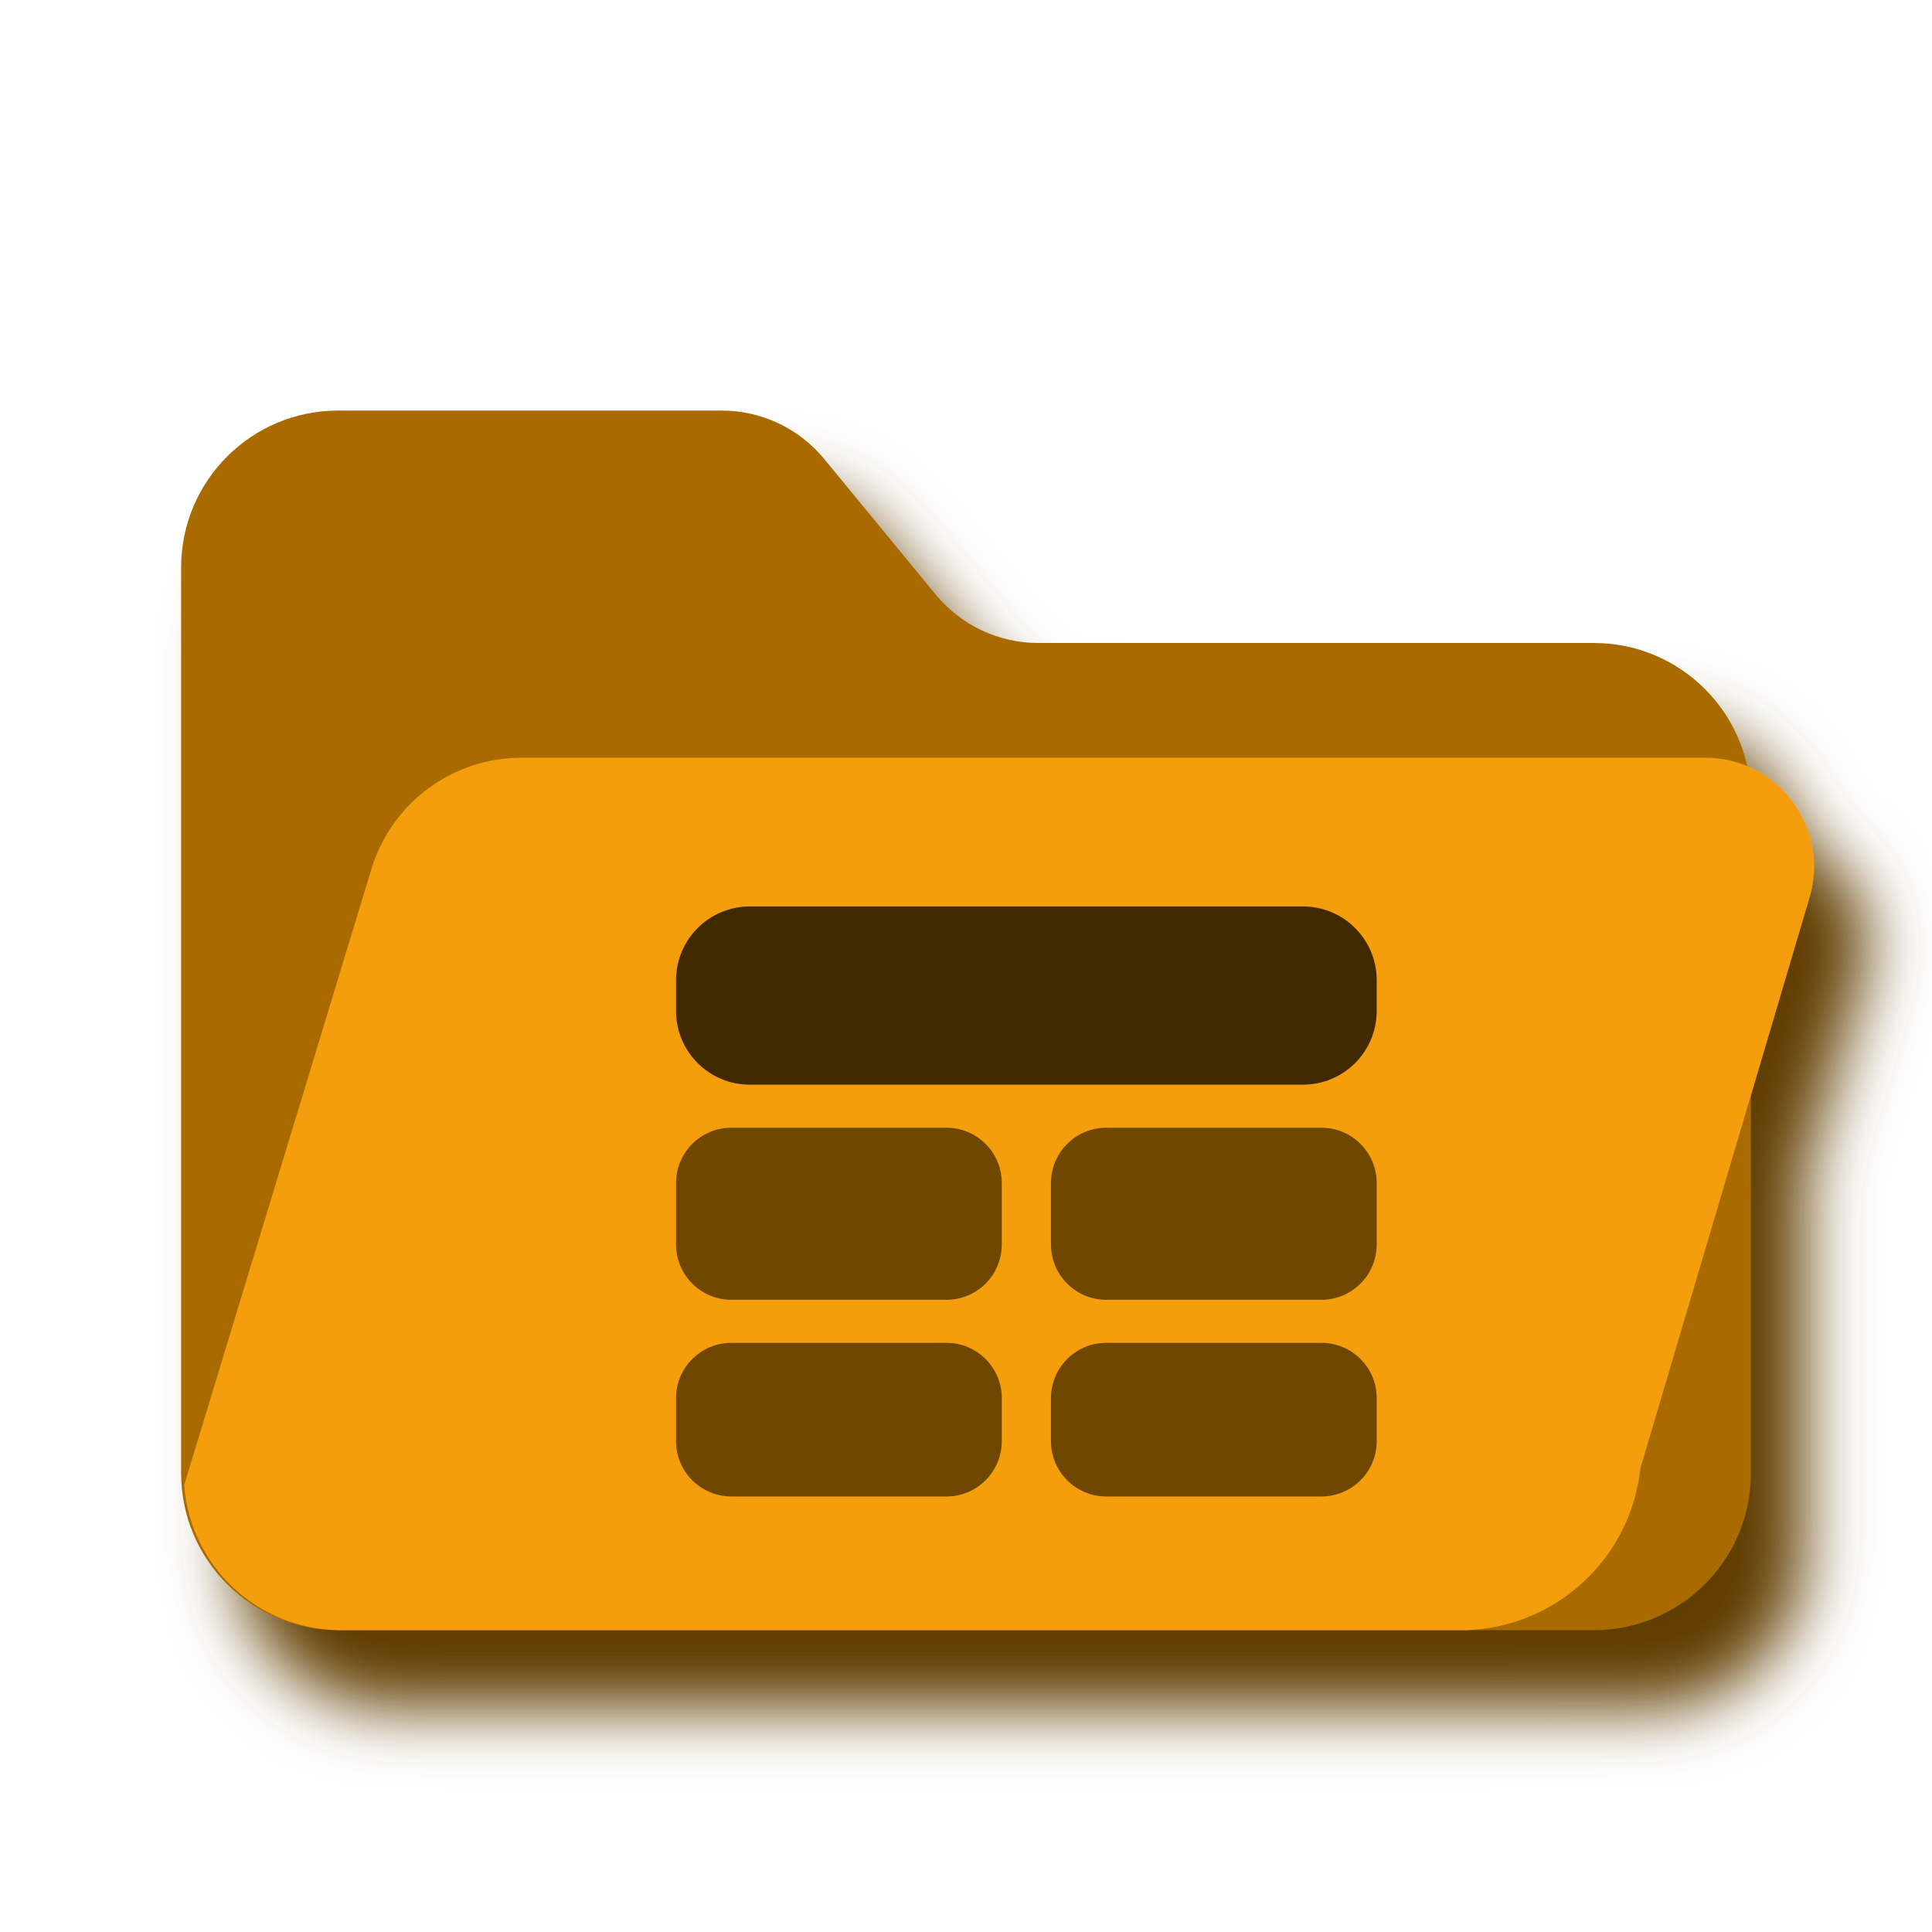
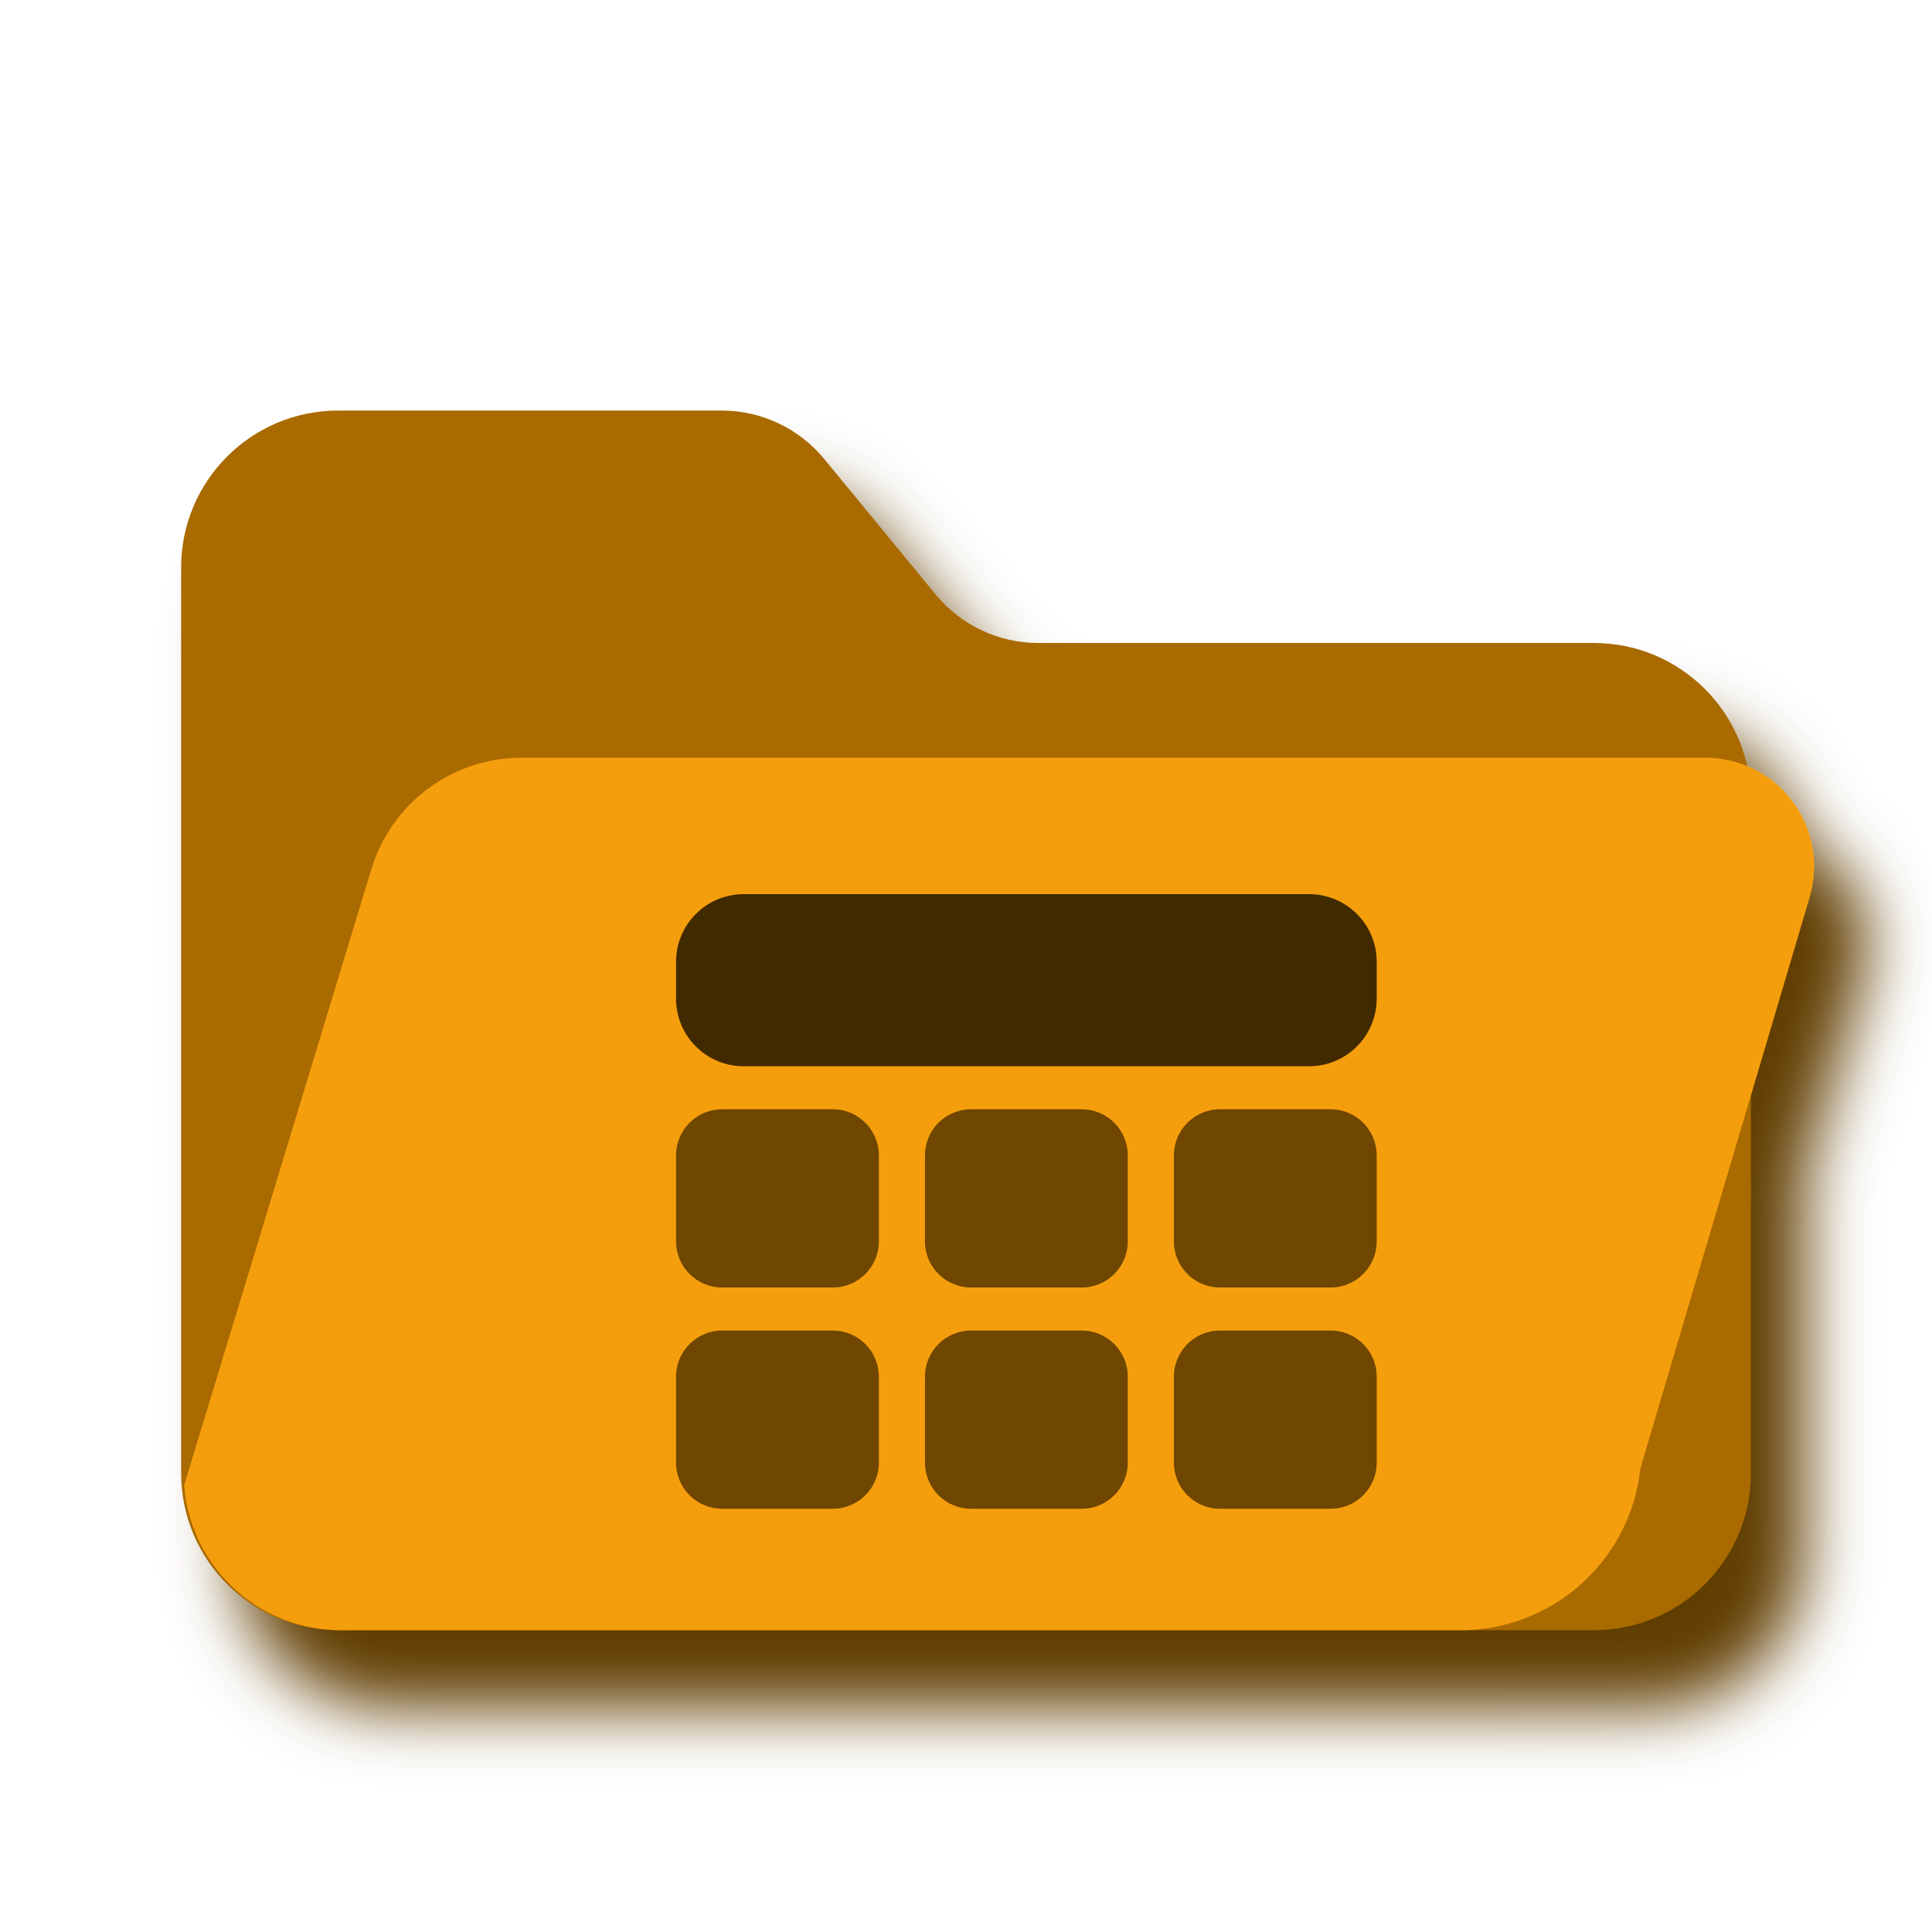
<svg xmlns="http://www.w3.org/2000/svg" viewBox="0 0 32 32">
  <defs>
    <filter id="sh" x="-25%" y="-25%" width="160%" height="160%" color-interpolation-filters="sRGB">
      <feDropShadow dx="0.9" dy="1.3" stdDeviation="0.55" flood-color="#613D00" flood-opacity="1" />
    </filter>
  </defs>
  <g filter="url(#sh)">
    <path d="M3 9.4a2.6 2.6 0 0 1 2.6-2.6h6.35a2.2 2.2 0 0 1 1.7.8l1.85 2.25a2.2 2.2 0 0 0 1.7.8H26.4A2.6 2.6 0 0 1 29 13.25V24.4a2.6 2.6 0 0 1-2.6 2.6H5.6A2.6 2.6 0 0 1 3 24.4Z" fill="#A96A00" />
    <path d="M3.05 24.6 6.15 14.4A2.6 2.6 0 0 1 8.65 12.55h19.6a1.8 1.8 0 0 1 1.72 2.32l-2.8 9.45A3 3 0 0 1 24.3 27H5.6a2.6 2.6 0 0 1-2.55-2.4Z" fill="#F59E0B" />
    <g transform="translate(17 19.9) scale(0.509)">
-       <path d="M-9 -9.6H9A2.4 2.4 0 0 1 11.4 -7.2V-6.2A2.4 2.4 0 0 1 9 -3.8H-9A2.4 2.4 0 0 1 -11.4 -6.2V-7.2A2.4 2.4 0 0 1 -9 -9.6Z" fill="#422A00" />
-       <path d="M-9.6 -2.4H-2.6A1.8 1.8 0 0 1 -0.8 -0.6V1.4A1.8 1.8 0 0 1 -2.6 3.2H-9.6A1.8 1.8 0 0 1 -11.4 1.4V-0.6A1.8 1.8 0 0 1 -9.6 -2.4Z" fill="#704700" />
-       <path d="M2.6 -2.4H9.6A1.8 1.8 0 0 1 11.4 -0.6V1.4A1.8 1.8 0 0 1 9.6 3.2H2.6A1.8 1.8 0 0 1 0.8 1.4V-0.6A1.8 1.8 0 0 1 2.6 -2.4Z" fill="#704700" />
-       <path d="M-9.6 4.6H-2.6A1.8 1.8 0 0 1 -0.8 6.4V7.8A1.8 1.8 0 0 1 -2.6 9.6H-9.6A1.8 1.8 0 0 1 -11.4 7.8V6.4A1.8 1.8 0 0 1 -9.6 4.6Z" fill="#704700" />
-       <path d="M2.6 4.6H9.6A1.8 1.8 0 0 1 11.4 6.4V7.8A1.8 1.8 0 0 1 9.6 9.6H2.6A1.8 1.8 0 0 1 0.8 7.8V6.4A1.8 1.8 0 0 1 2.6 4.6Z" fill="#704700" />
+       <path d="M-9.2 -10H9.2A2.2 2.2 0 0 1 11.4 -7.8V-6.6A2.2 2.2 0 0 1 9.2 -4.4H-9.2A2.2 2.2 0 0 1 -11.4 -6.6V-7.8A2.2 2.2 0 0 1 -9.2 -10Z" fill="#422A00" />
+       <path d="M-9.9 -3H-6.3A1.5 1.5 0 0 1 -4.8 -1.5V1.3A1.5 1.5 0 0 1 -6.3 2.8H-9.9A1.5 1.5 0 0 1 -11.4 1.3V-1.5A1.5 1.5 0 0 1 -9.9 -3Z" fill="#704700" />
+       <path d="M-1.8 -3H1.8A1.5 1.5 0 0 1 3.3 -1.5V1.3A1.5 1.5 0 0 1 1.8 2.8H-1.8A1.5 1.5 0 0 1 -3.3 1.3V-1.5A1.5 1.5 0 0 1 -1.8 -3Z" fill="#704700" />
+       <path d="M6.3 -3H9.9A1.5 1.5 0 0 1 11.4 -1.5V1.3A1.5 1.5 0 0 1 9.9 2.8H6.3A1.5 1.5 0 0 1 4.8 1.3V-1.5A1.5 1.5 0 0 1 6.3 -3Z" fill="#704700" />
+       <path d="M-9.9 4.2H-6.3A1.5 1.5 0 0 1 -4.8 5.7V8.5A1.5 1.5 0 0 1 -6.3 10H-9.9A1.5 1.5 0 0 1 -11.4 8.5V5.7A1.5 1.5 0 0 1 -9.9 4.2Z" fill="#704700" />
+       <path d="M-1.8 4.2H1.8A1.5 1.5 0 0 1 3.3 5.7V8.5A1.5 1.5 0 0 1 1.8 10H-1.8A1.5 1.5 0 0 1 -3.3 8.5V5.7A1.5 1.5 0 0 1 -1.8 4.2Z" fill="#704700" />
+       <path d="M6.3 4.2H9.9A1.5 1.5 0 0 1 11.4 5.7V8.5A1.5 1.5 0 0 1 9.9 10H6.3A1.5 1.5 0 0 1 4.8 8.5V5.7A1.5 1.5 0 0 1 6.3 4.2Z" fill="#704700" />
    </g>
  </g>
</svg>
